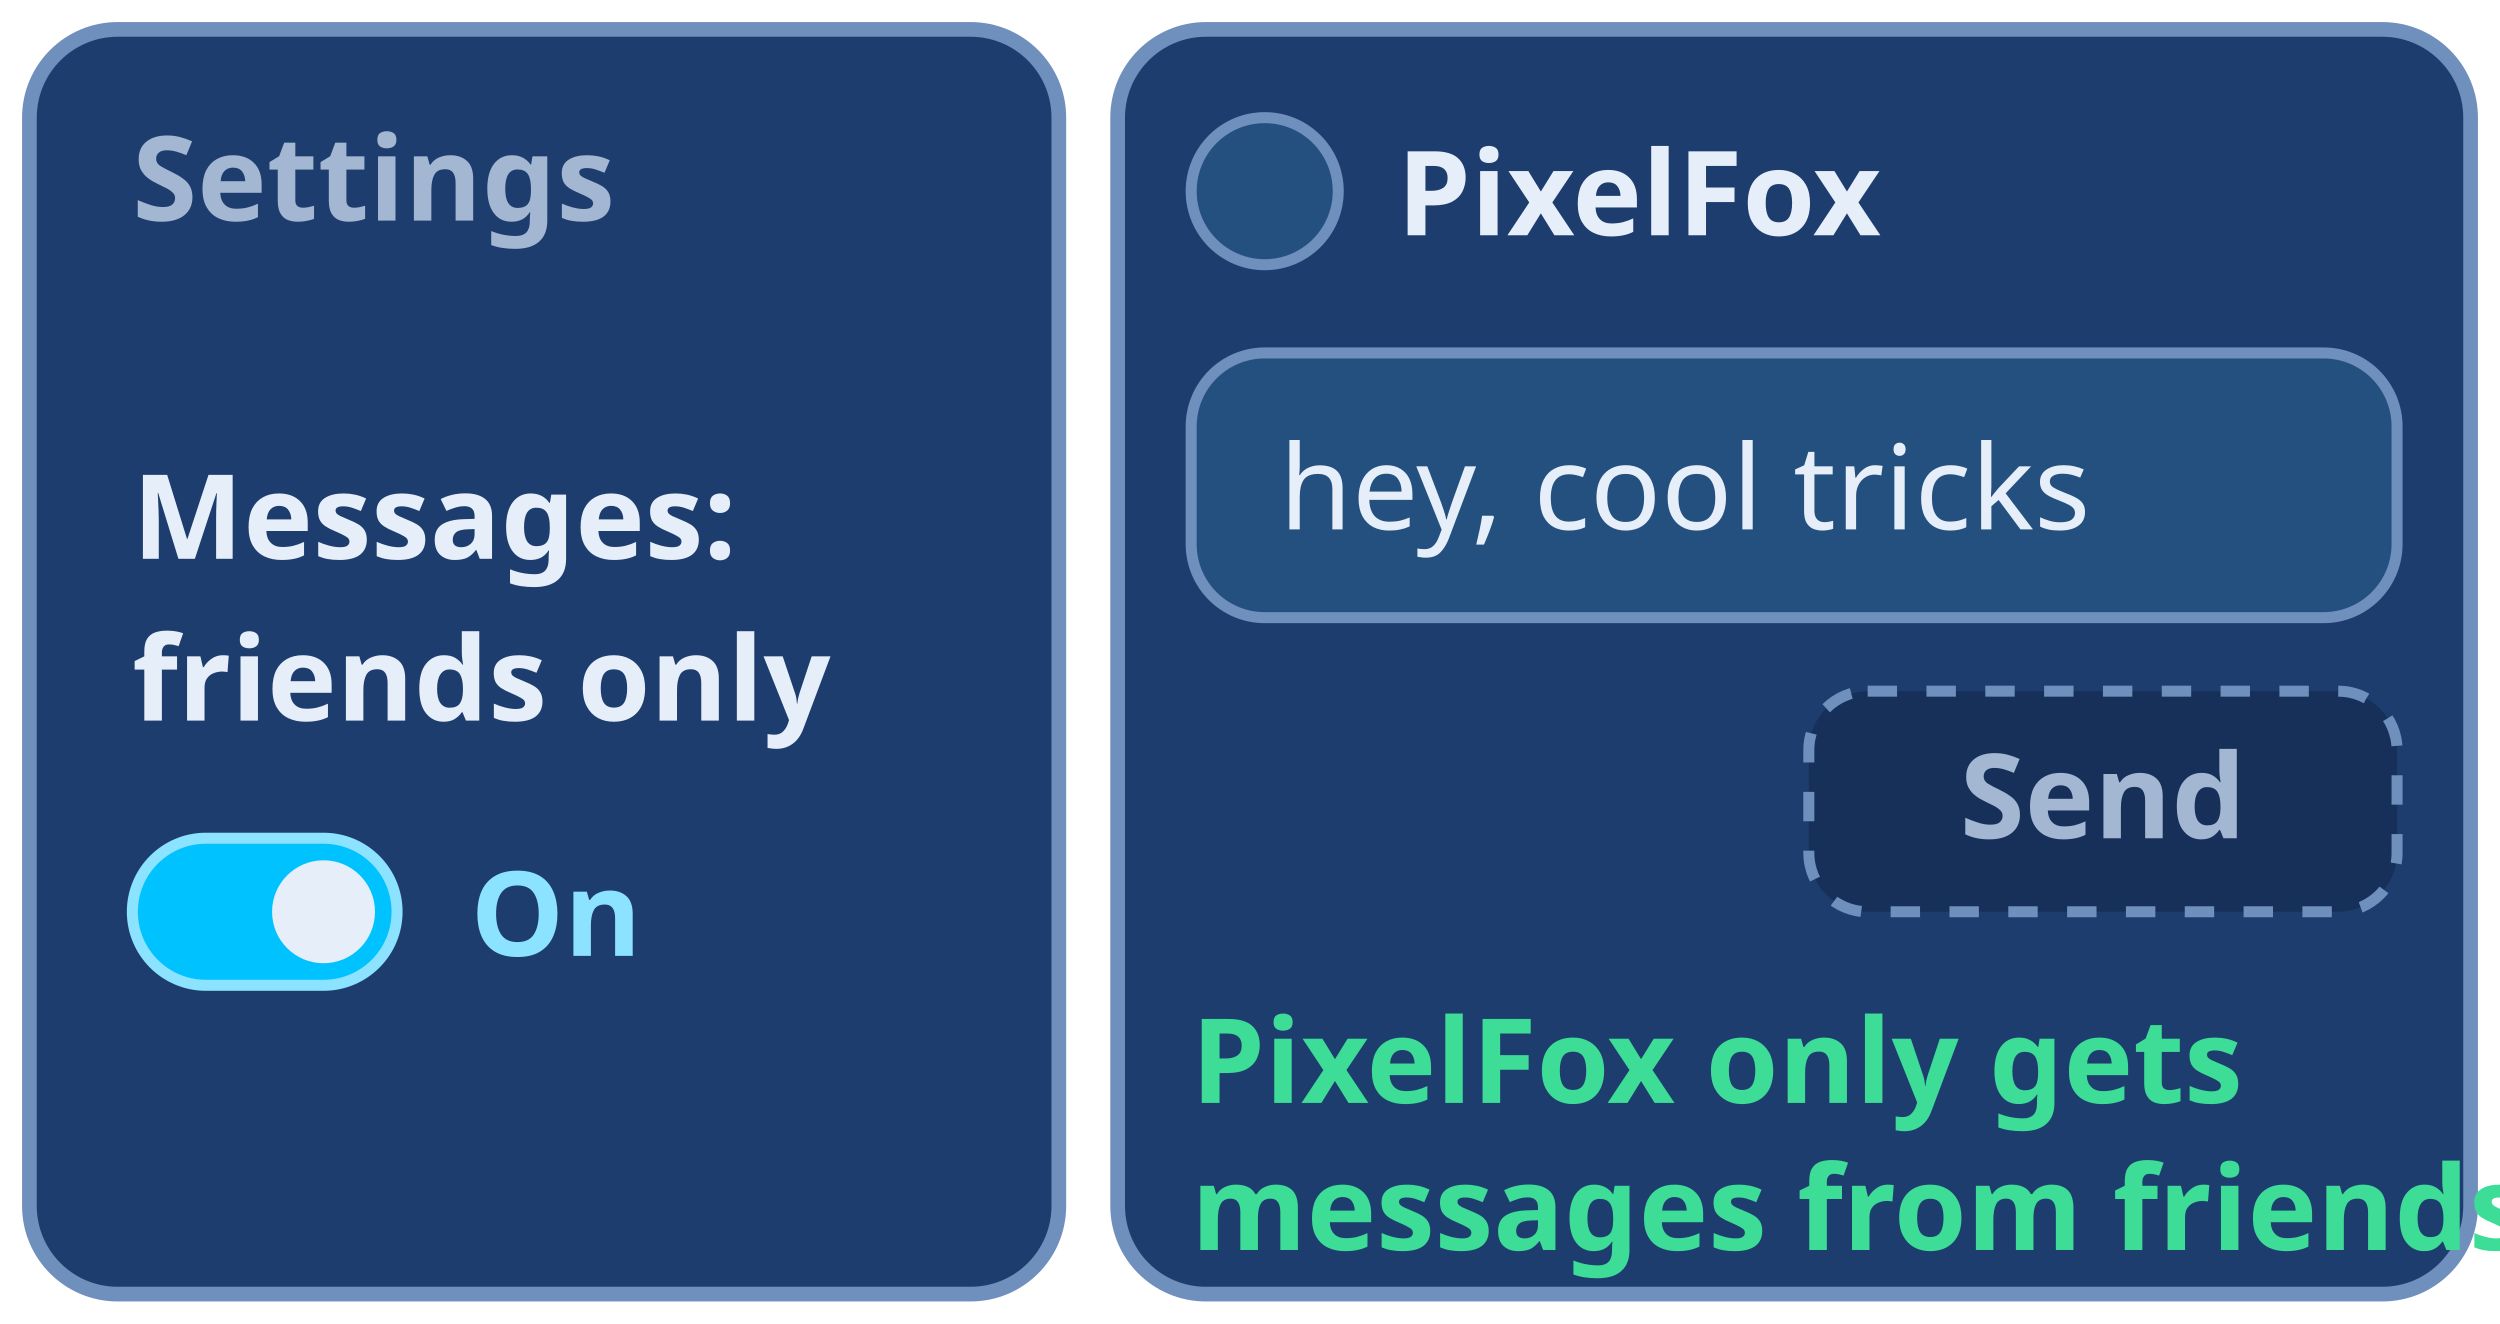
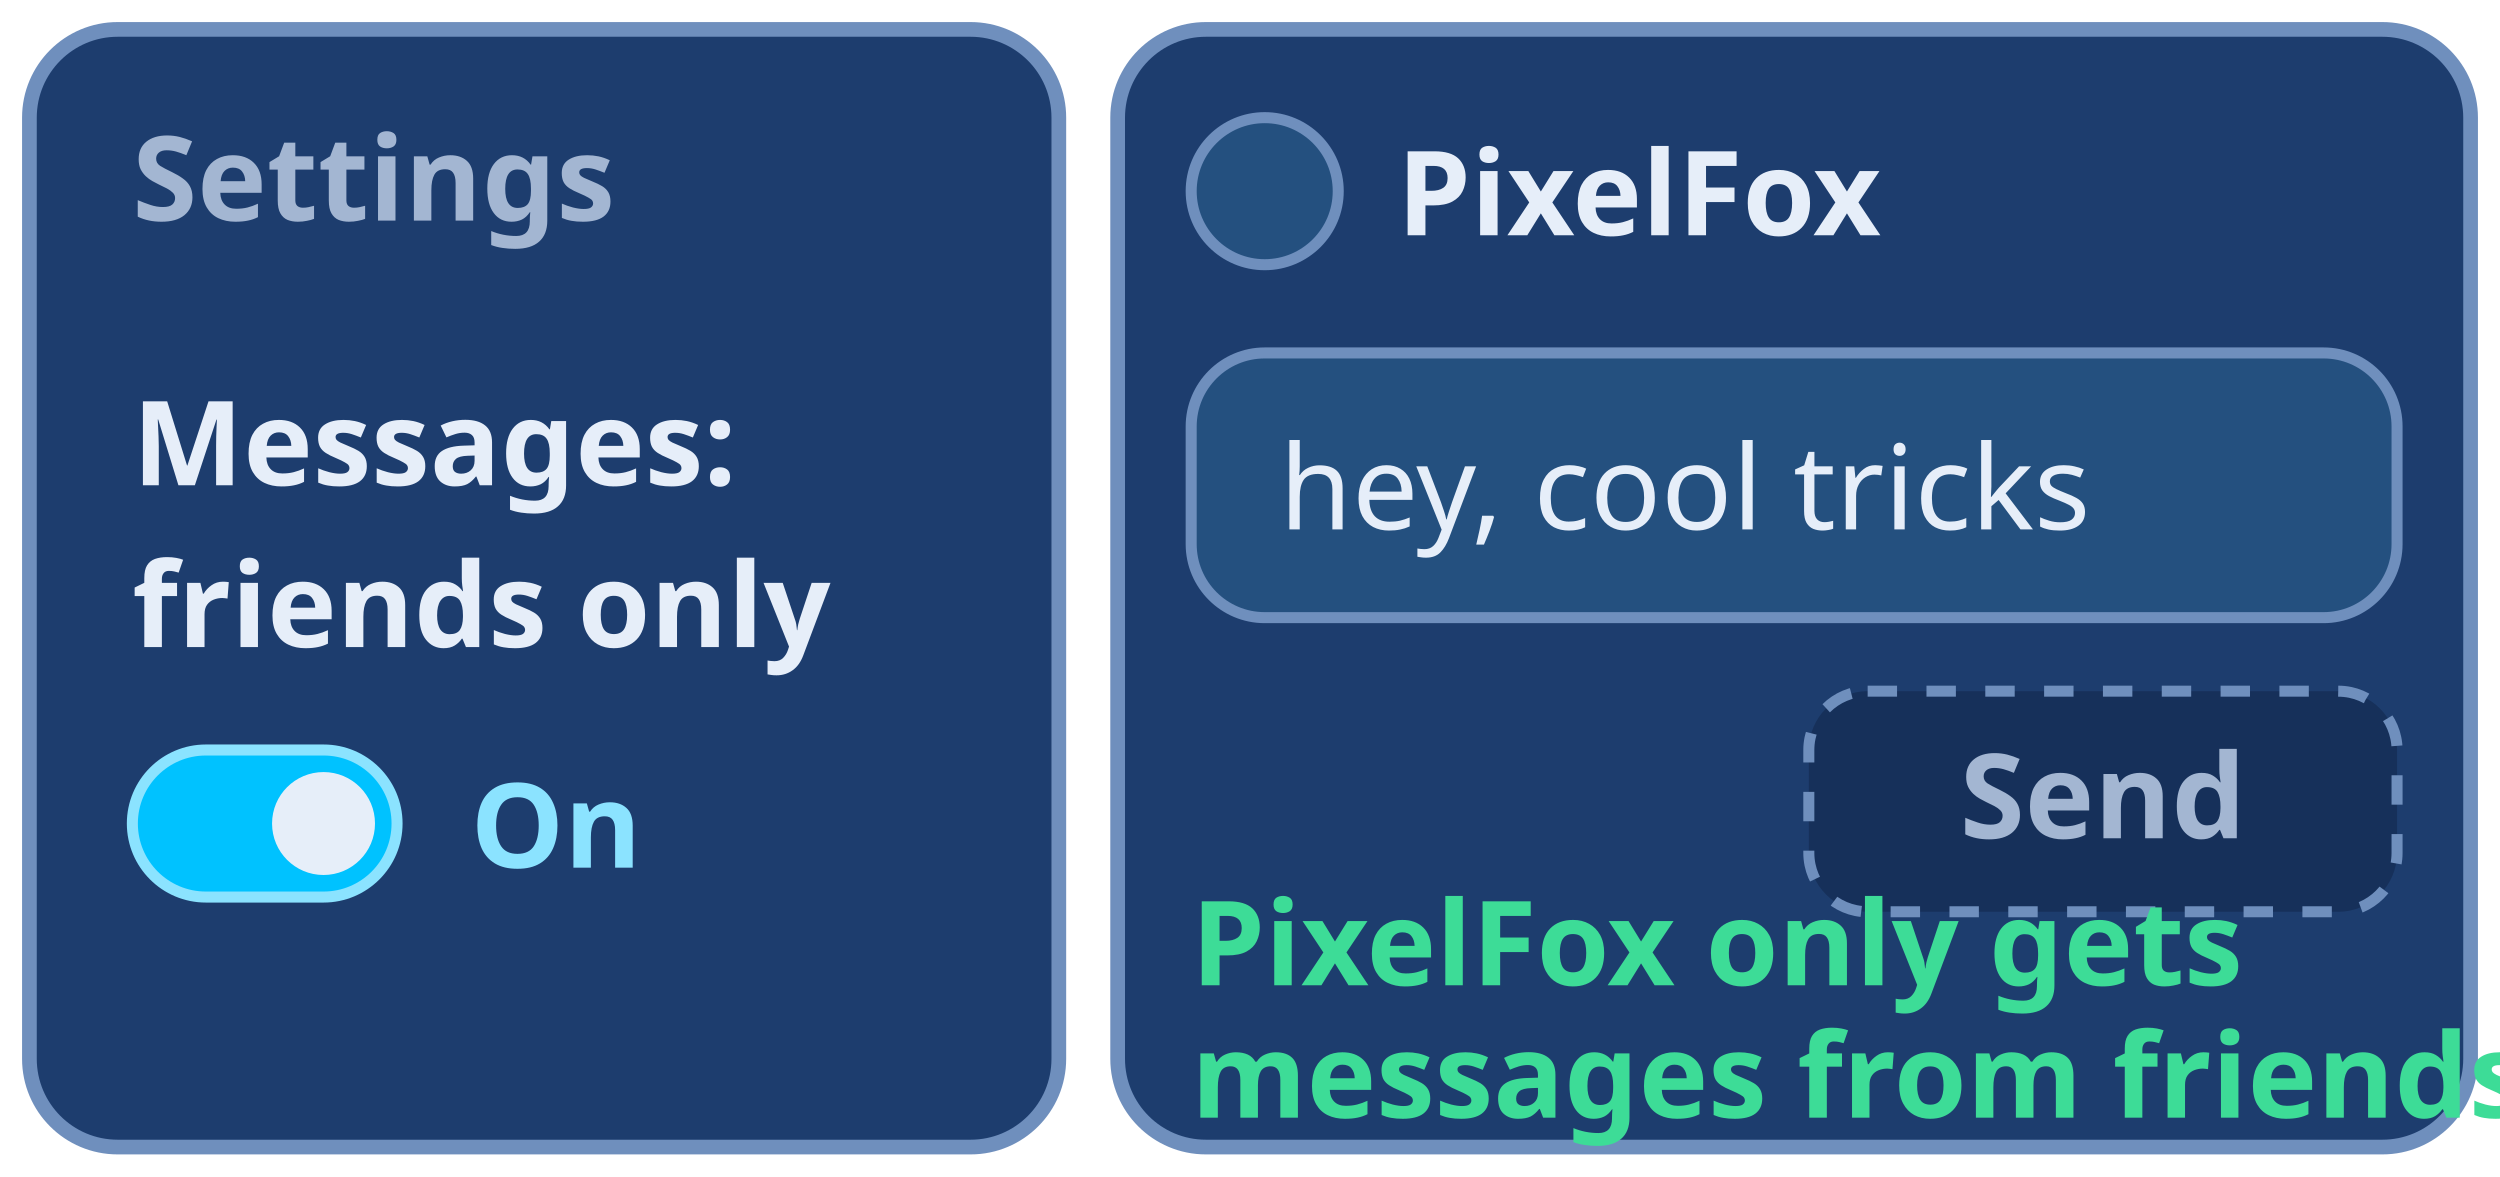
- <svg xmlns="http://www.w3.org/2000/svg" viewBox="0 0 340 180" width="340" height="180" font-family="'IBM Plex Sans', ui-sans-serif, system-ui, sans-serif">
-   <rect x="4" y="4" width="140" height="172" rx="12" fill="#1d3d6e" stroke="#6f8fbd" stroke-width="2" />
+ <svg xmlns="http://www.w3.org/2000/svg" viewBox="0 0 340 160" width="340" height="160" font-family="'IBM Plex Sans', ui-sans-serif, system-ui, sans-serif">
+   <rect x="4" y="4" width="140" height="152" rx="12" fill="#1d3d6e" stroke="#6f8fbd" stroke-width="2" />
  <text x="18" y="30" font-size="16" font-weight="600" fill="#a3b6d2">Settings</text>
-   <text x="18" y="76" font-size="16" font-weight="700" fill="#e6eef9">Messages:</text>
-   <text x="18" y="98" font-size="16" font-weight="700" fill="#e6eef9">friends only</text>
-   <rect x="18" y="114" width="36" height="20" rx="10" fill="#00c2ff" stroke="#8be3ff" stroke-width="1.5" />
-   <circle cx="44" cy="124" r="7" fill="#e6eef9" />
-   <text x="64" y="130" font-size="16" font-weight="600" fill="#8be3ff">On</text>
-   <rect x="152" y="4" width="184" height="172" rx="12" fill="#1d3d6e" stroke="#6f8fbd" stroke-width="2" />
+   <text x="18" y="66" font-size="16" font-weight="700" fill="#e6eef9">Messages:</text>
+   <text x="18" y="88" font-size="16" font-weight="700" fill="#e6eef9">friends only</text>
+   <rect x="18" y="102" width="36" height="20" rx="10" fill="#00c2ff" stroke="#8be3ff" stroke-width="1.5" />
+   <circle cx="44" cy="112" r="7" fill="#e6eef9" />
+   <text x="64" y="118" font-size="16" font-weight="600" fill="#8be3ff">On</text>
+   <rect x="152" y="4" width="184" height="152" rx="12" fill="#1d3d6e" stroke="#6f8fbd" stroke-width="2" />
  <circle cx="172" cy="26" r="10" fill="#24507f" stroke="#6f8fbd" stroke-width="1.5" />
  <text x="190" y="32" font-size="16" font-weight="700" fill="#e6eef9">PixelFox</text>
  <rect x="162" y="48" width="164" height="36" rx="10" fill="#24507f" stroke="#6f8fbd" stroke-width="1.5" />
  <text x="174" y="72" font-size="16" font-weight="500" fill="#e6eef9">hey, cool tricks</text>
  <rect x="246" y="94" width="80" height="30" rx="8" fill="#16305a" stroke="#6f8fbd" stroke-width="1.5" stroke-dasharray="4 4" />
  <text x="286" y="114" font-size="16" font-weight="600" fill="#a3b6d2" text-anchor="middle">Send</text>
-   <text x="162" y="150" font-size="16" font-weight="600" fill="#3ddc97">PixelFox only gets</text>
-   <text x="162" y="170" font-size="16" font-weight="600" fill="#3ddc97">messages from friends</text>
+   <text x="162" y="134" font-size="16" font-weight="600" fill="#3ddc97">PixelFox only gets</text>
+   <text x="162" y="152" font-size="16" font-weight="600" fill="#3ddc97">messages from friends</text>
</svg>
